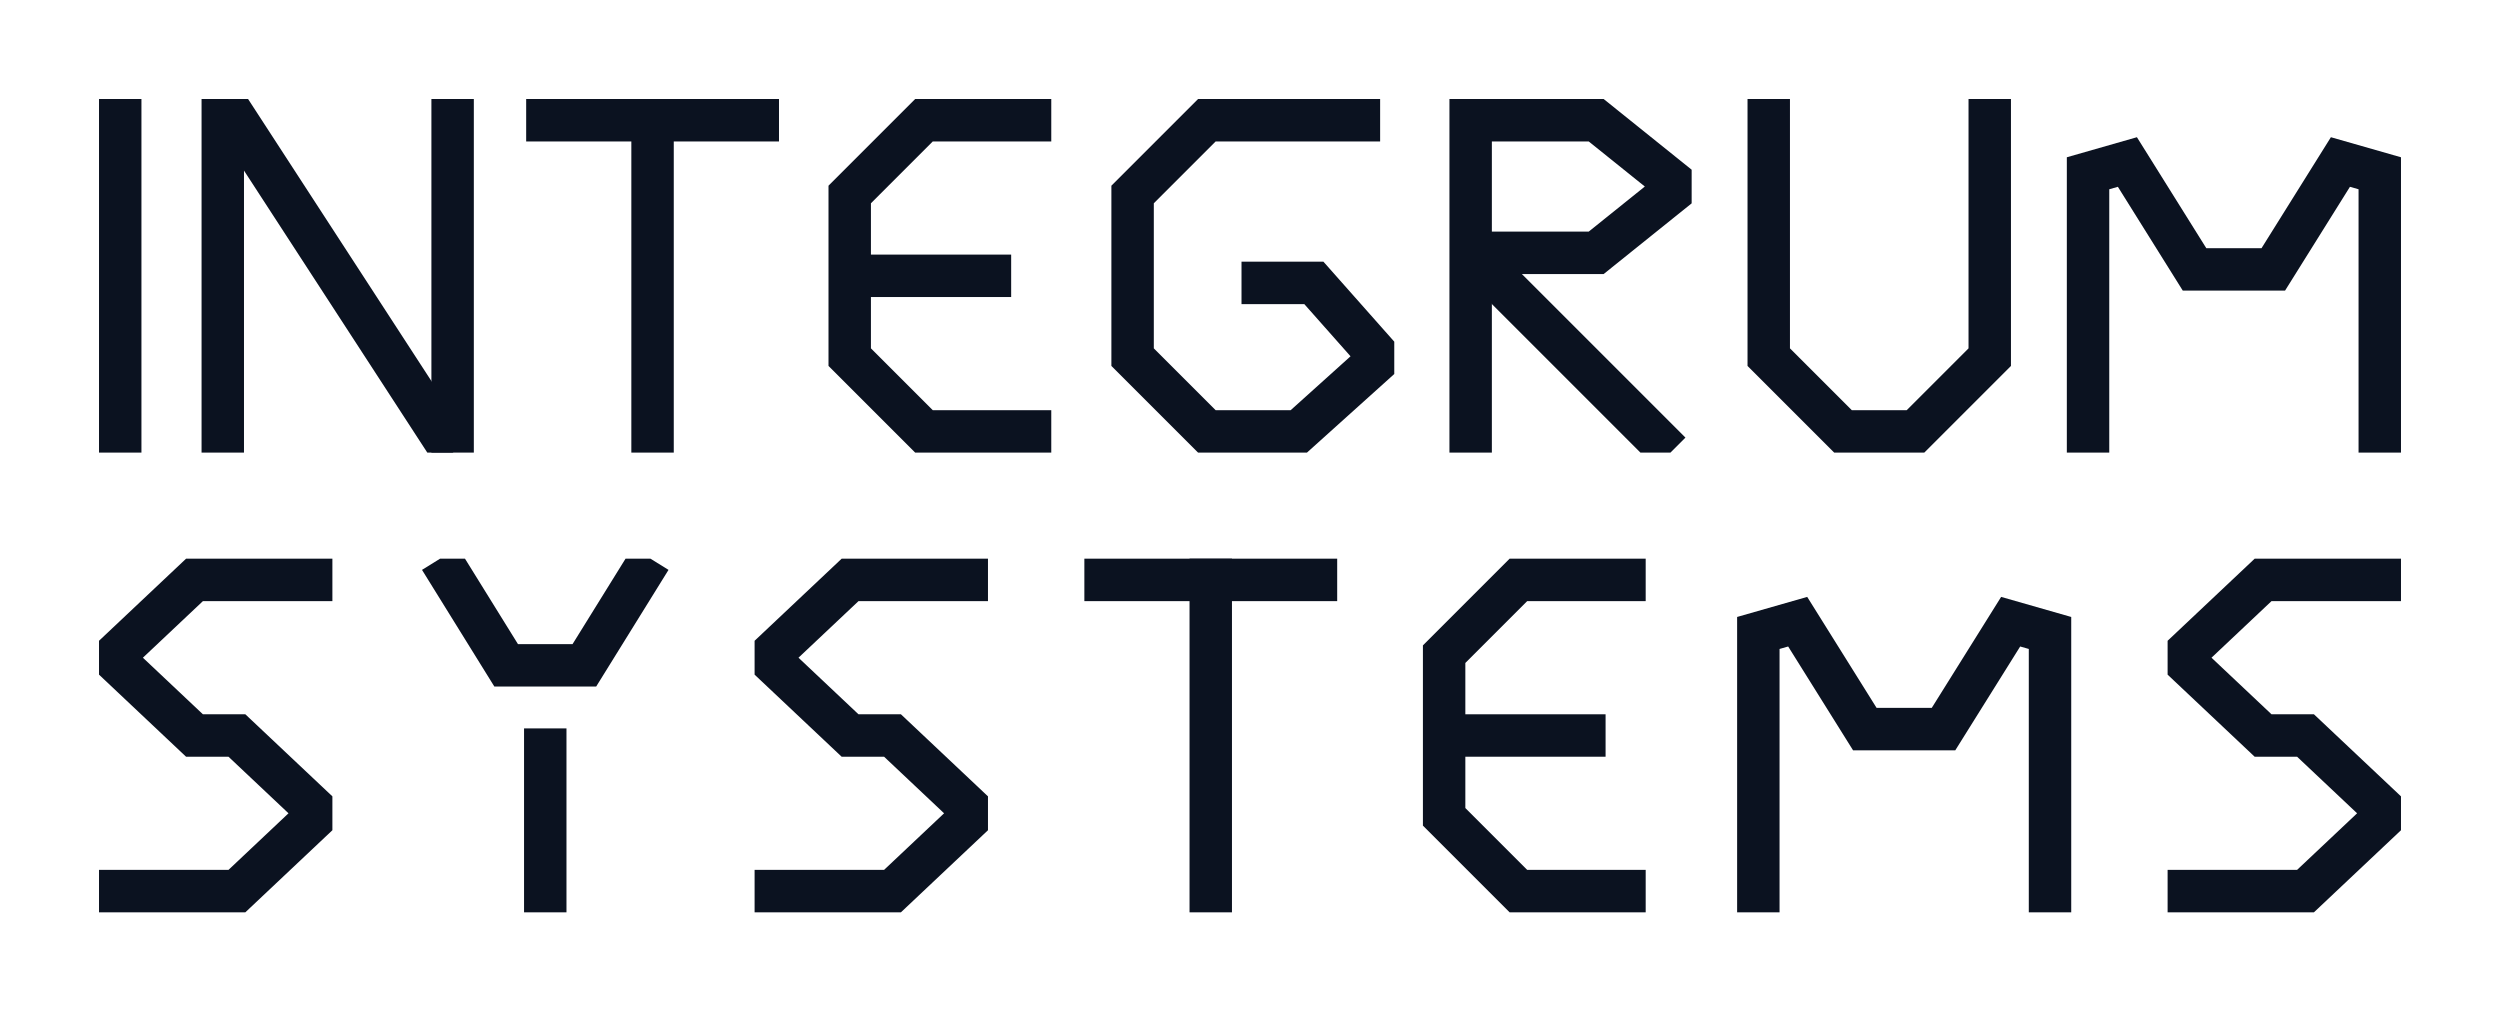
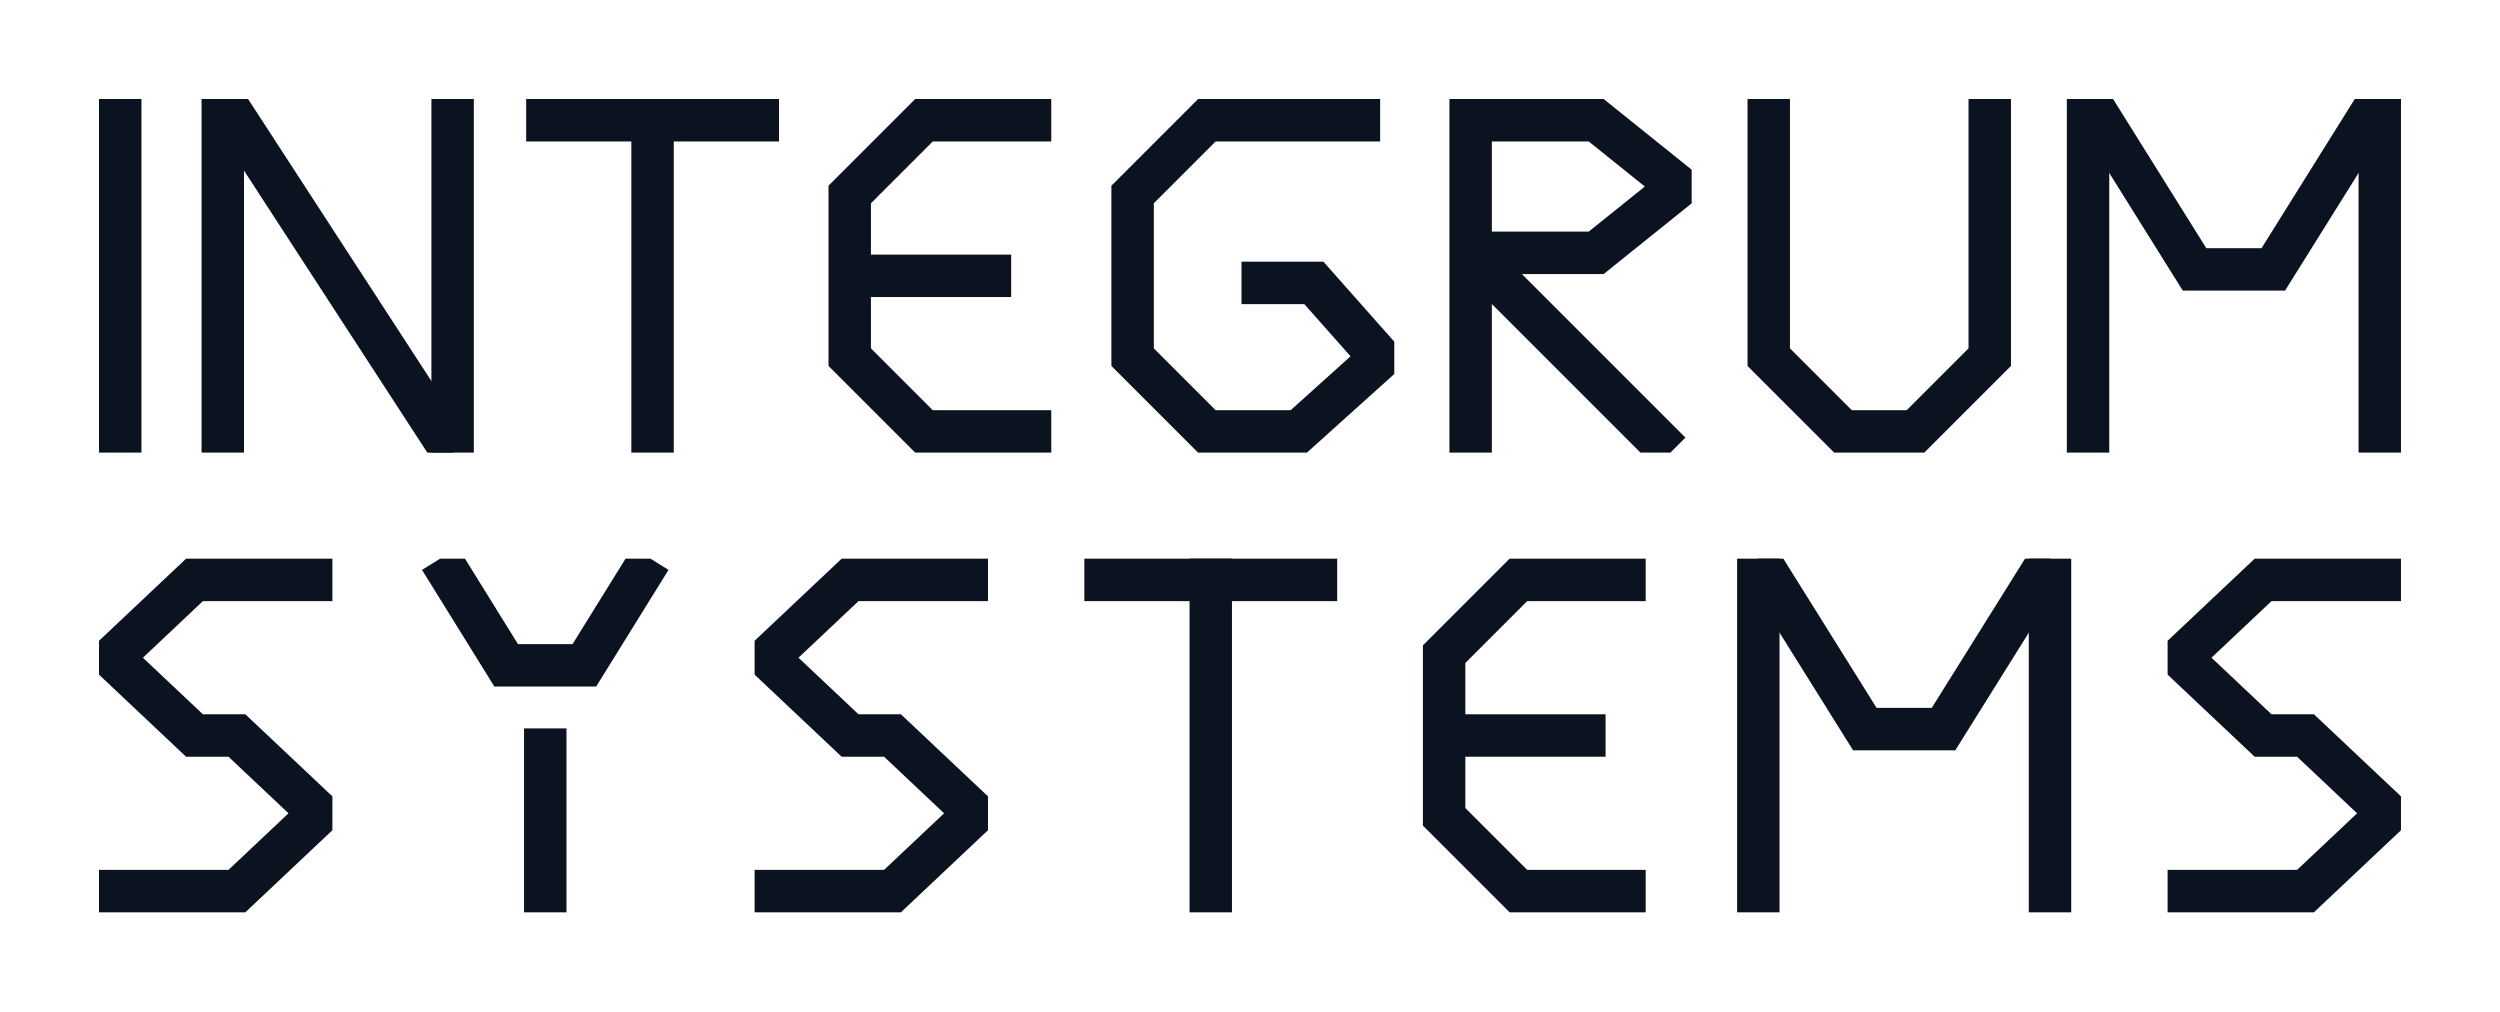
<svg xmlns="http://www.w3.org/2000/svg" width="4949" height="2002" viewBox="0 0 4949 2002" role="img" aria-label="Integrum Systems">
  <defs>
    <clipPath id="c1">
      <rect x="0.0" y="196.0" width="100000.0" height="700.0" />
    </clipPath>
    <clipPath id="c2">
      <rect x="0.0" y="1106.0" width="100000.0" height="700.0" />
    </clipPath>
  </defs>
  <g clip-path="url(#c1)" fill="none" stroke="#0B1220" stroke-width="84.0" stroke-linecap="butt" stroke-linejoin="miter" stroke-miterlimit="12">
    <polyline points="238.0,196.0 238.0,896.0" />
    <polyline points="441.0,196.0 441.0,896.0" />
    <polyline points="896.0,196.0 896.0,896.0" />
    <polyline points="441.0,196.0 896.0,896.0" />
    <polyline points="1041.6,238.0 1542.1,238.0" />
    <polyline points="1291.8,196.0 1291.8,896.0" />
    <polyline points="2081.1,238.0 1829.1,238.0 1682.1,385.0 1682.1,707.0 1829.1,854.0 2081.1,854.0" />
    <polyline points="1682.1,546.0 2001.7,546.0" />
    <polyline points="2732.1,238.0 2389.1,238.0 2242.1,385.0 2242.1,707.0 2389.1,854.0 2571.1,854.0 2718.1,721.7 2718.1,692.3 2600.9,560.0 2457.7,560.0" />
    <polyline points="2911.3,196.0 2911.3,896.0" />
    <polyline points="2911.3,238.0 3159.8,238.0 3306.8,356.1 3306.8,382.4 3159.8,500.5 2911.3,500.5" />
    <polyline points="2911.3,500.5 3306.8,896.0" />
    <polyline points="3501.4,196.0 3501.4,707.0 3648.4,854.0 3791.9,854.0 3938.9,707.0 3938.9,196.0" />
-     <polyline points="4133.5,896.0 4133.5,343.0 4211.4,320.7 4344.3,533.3 4500.2,533.3 4633.1,320.7 4711.0,343.0 4711.0,896.0" />
+     <polyline points="4133.5,196.0 4133.5,896.0" />
+     <polyline points="4711.0,196.0 4711.0,896.0" />
+     <polyline points="4133.5,196.0 4344.3,533.3 4500.2,533.3 4711.0,196.0" />
  </g>
  <g clip-path="url(#c2)" fill="none" stroke="#0B1220" stroke-width="84.0" stroke-linecap="butt" stroke-linejoin="miter" stroke-miterlimit="12">
    <polyline points="658.0,1148.0 385.0,1148.0 238.0,1286.6 238.0,1317.4 385.0,1456.0 469.0,1456.0 616.0,1594.6 616.0,1625.4 469.0,1764.0 196.0,1764.0" />
    <polyline points="871.1,1106.0 1002.0,1317.1 1156.8,1317.1 1287.7,1106.0" />
    <polyline points="1079.4,1442.0 1079.4,1806.0" />
    <polyline points="1955.8,1148.0 1682.8,1148.0 1535.8,1286.6 1535.8,1317.4 1682.8,1456.0 1766.8,1456.0 1913.8,1594.6 1913.8,1625.4 1766.8,1764.0 1493.8,1764.0" />
    <polyline points="2146.6,1148.0 2647.1,1148.0" />
    <polyline points="2396.8,1106.0 2396.8,1806.0" />
    <polyline points="3257.8,1148.0 3005.8,1148.0 2858.8,1295.0 2858.8,1617.0 3005.8,1764.0 3257.8,1764.0" />
    <polyline points="2858.8,1456.0 3178.4,1456.0" />
-     <polyline points="3480.8,1806.0 3480.8,1253.0 3558.7,1230.7 3691.6,1443.3 3847.4,1443.3 3980.3,1230.7 4058.2,1253.0 4058.2,1806.0" />
+     <polyline points="3480.8,1106.0 3480.8,1806.0" />
+     <polyline points="4058.2,1106.0 4058.2,1806.0" />
+     <polyline points="3480.8,1106.0 3691.6,1443.3 3847.4,1443.3 4058.2,1106.0" />
    <polyline points="4753.0,1148.0 4480.0,1148.0 4333.0,1286.6 4333.0,1317.4 4480.0,1456.0 4564.0,1456.0 4711.0,1594.6 4711.0,1625.4 4564.0,1764.0 4291.0,1764.0" />
  </g>
</svg>
